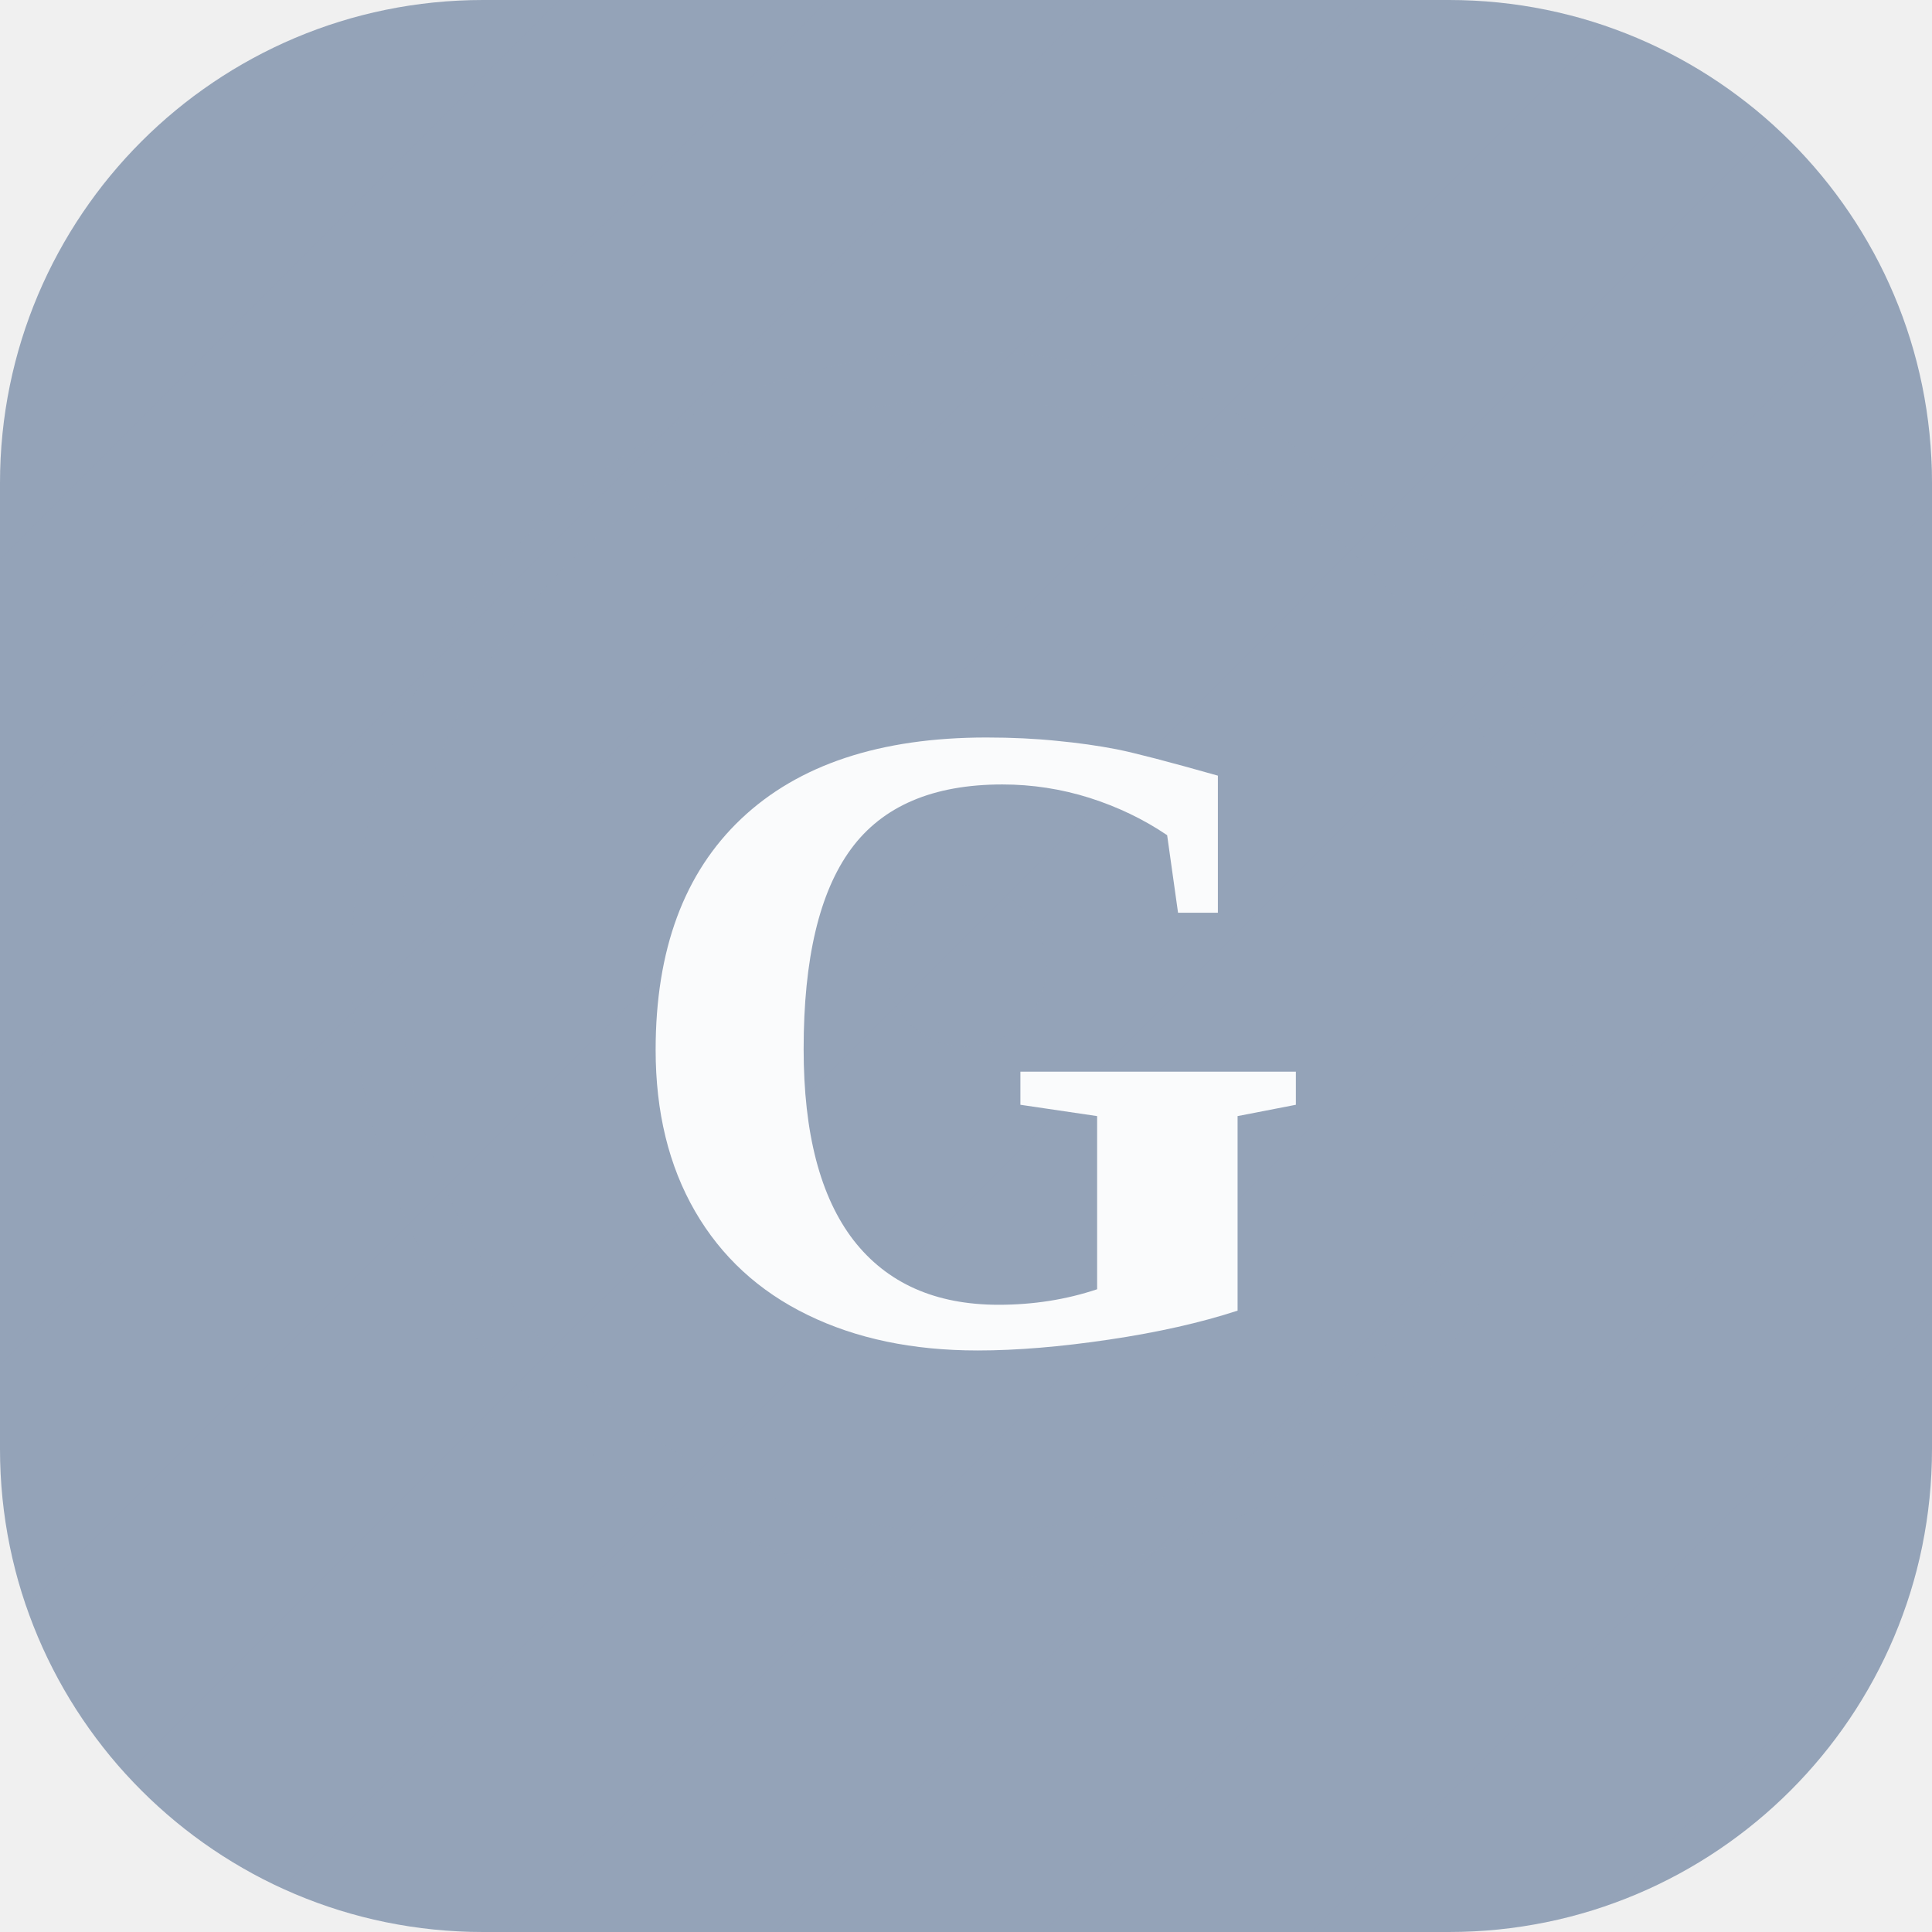
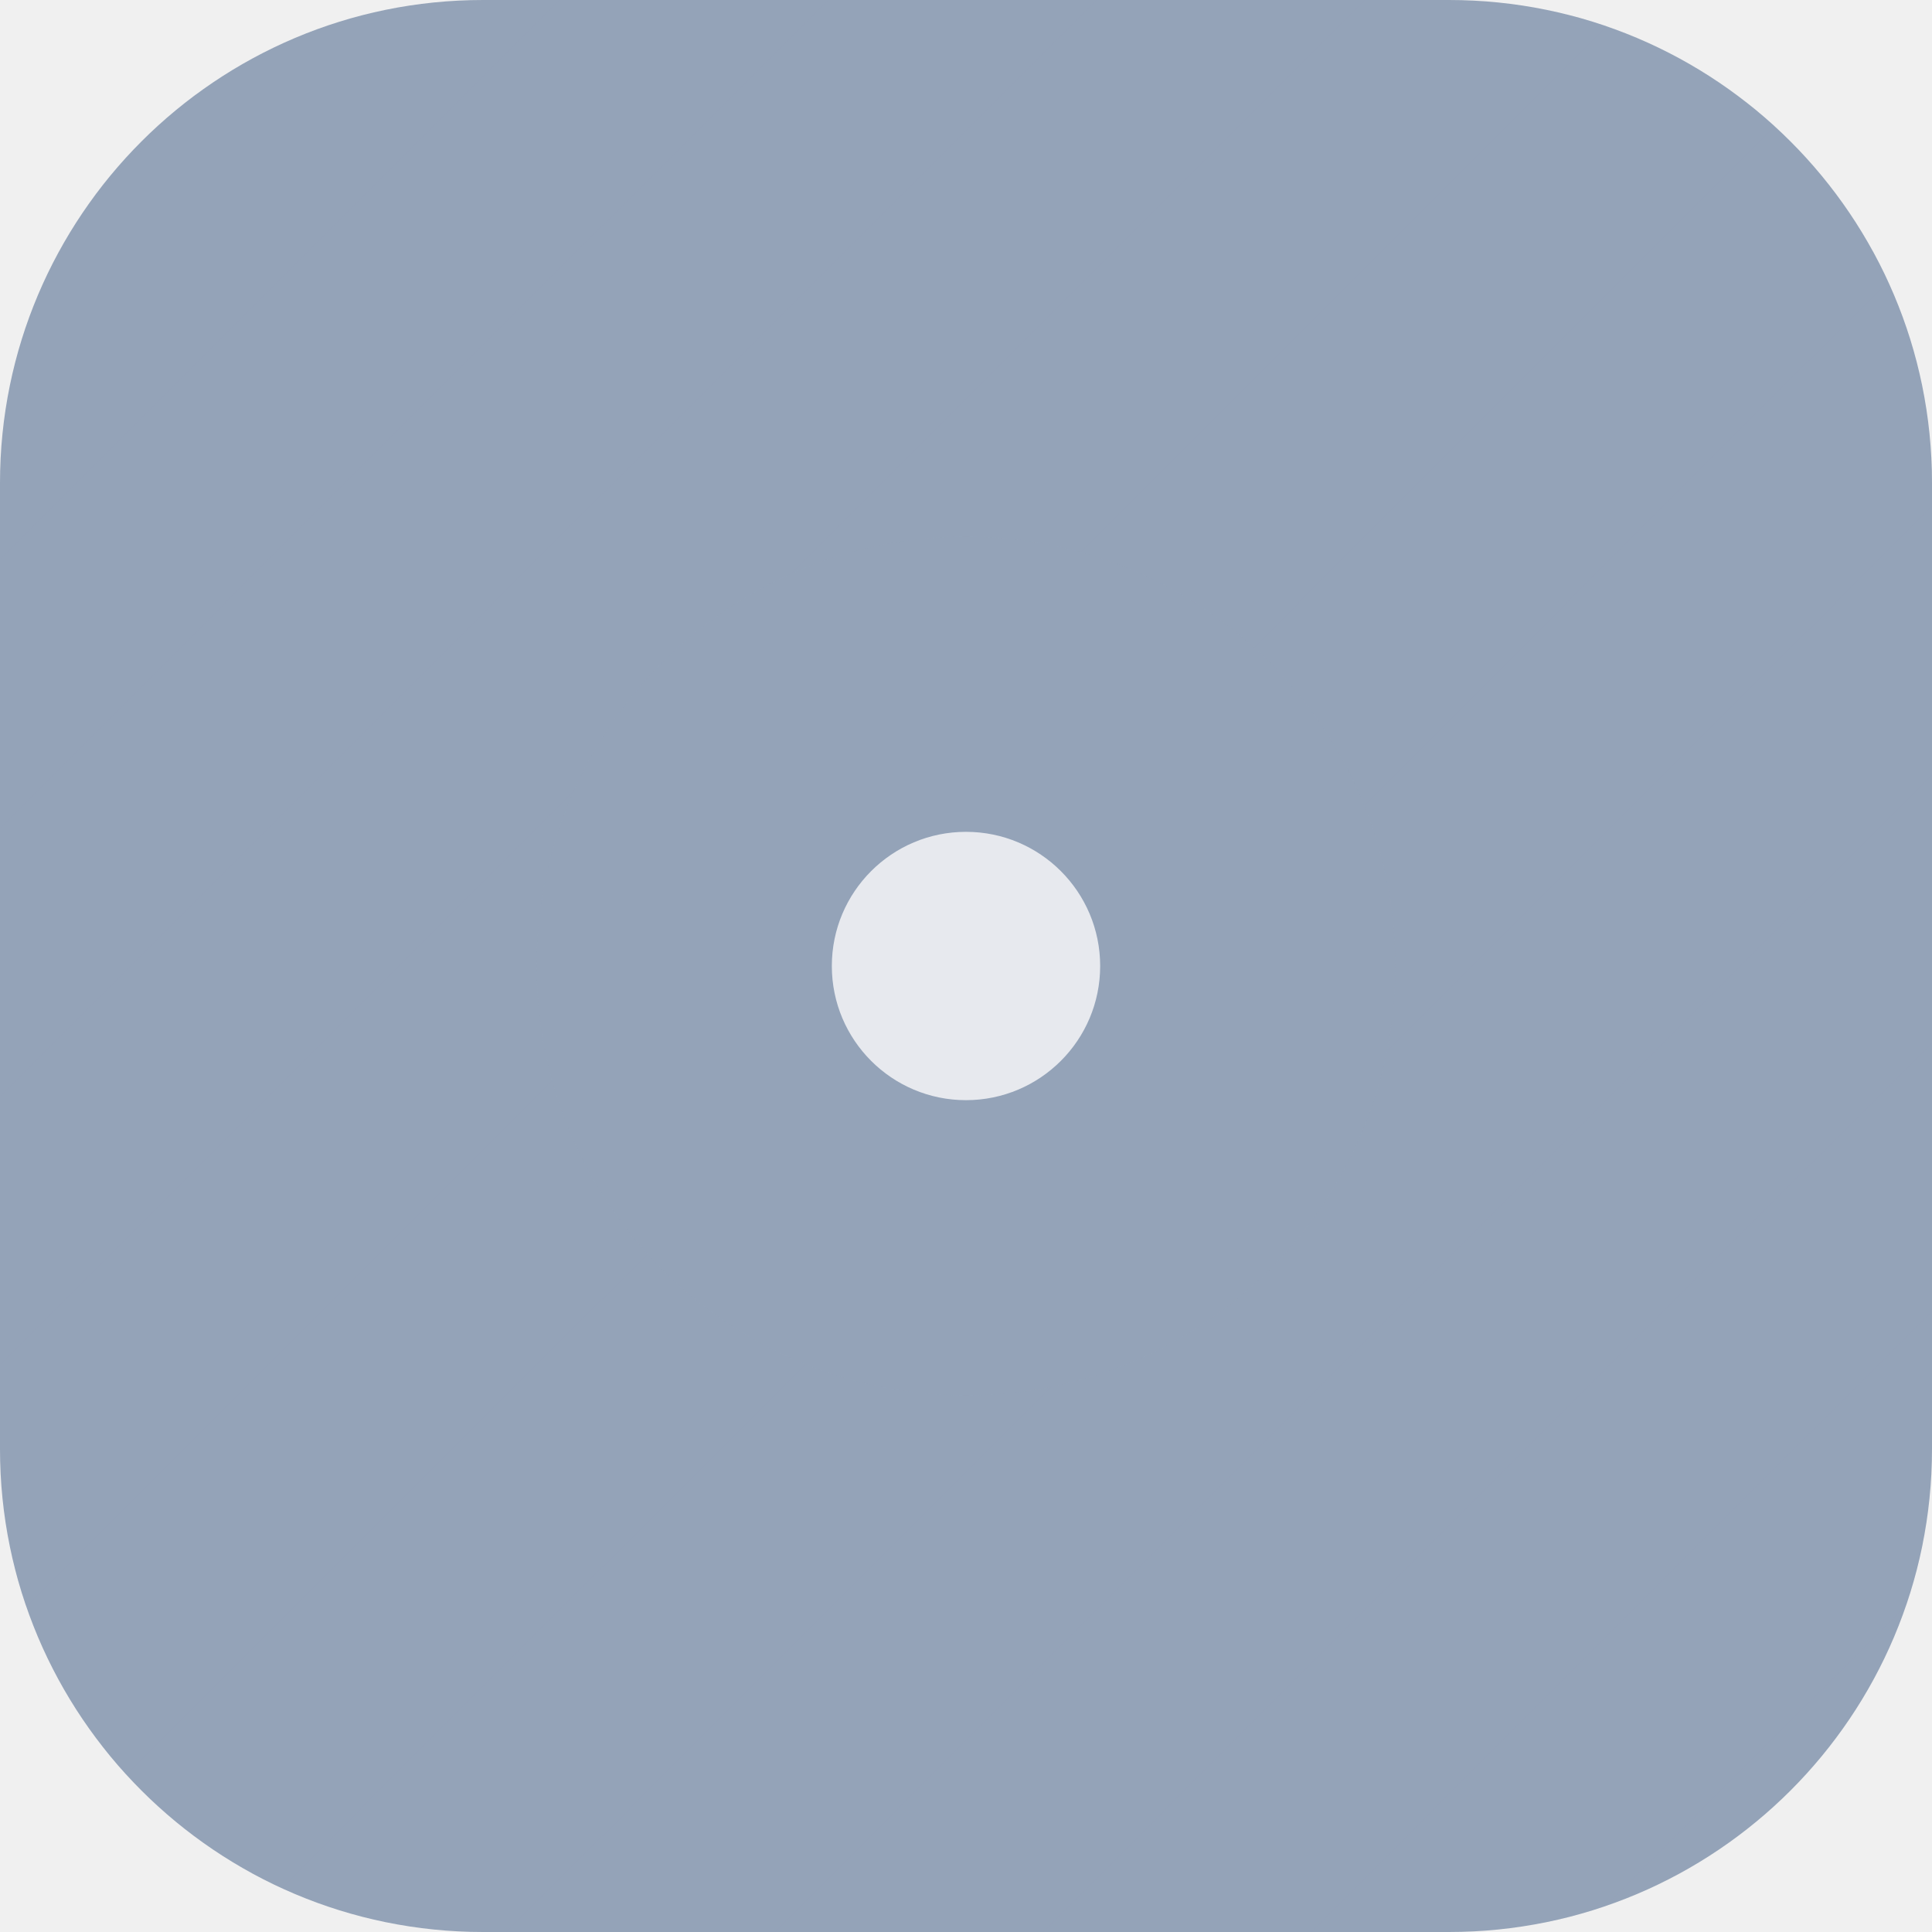
<svg xmlns="http://www.w3.org/2000/svg" viewBox="0 0 72 72">
  <defs>
    <pattern id="p" width="10" height="10" patternUnits="userSpaceOnUse">
      <path d="M0 10L10 0M-2 2L2-2M8 12L12 8" stroke="#94a3b8" stroke-width="1.2" opacity="0.14" />
    </pattern>
  </defs>
  <rect width="72" height="72" rx="18" fill="#94a3b8" />
  <rect width="72" height="72" rx="18" fill="url(#p)" />
-   <circle cx="36" cy="36" r="22" fill="none" stroke="#94a3b8" stroke-width="1.8" opacity="0.18" />
-   <circle cx="36" cy="36" r="3" fill="#94a3b8" opacity="0.22" />
-   <text x="36" y="50" text-anchor="middle" font-size="34" font-weight="700" fill="#fff" opacity="0.95">G</text>
+   <g fill="#94a3b8" opacity="0.9">
+     <circle cx="36" cy="36" r="16" />
+     <circle cx="36" cy="36" r="5" fill="#fff" opacity="0.85" />
+   </g>
</svg>
